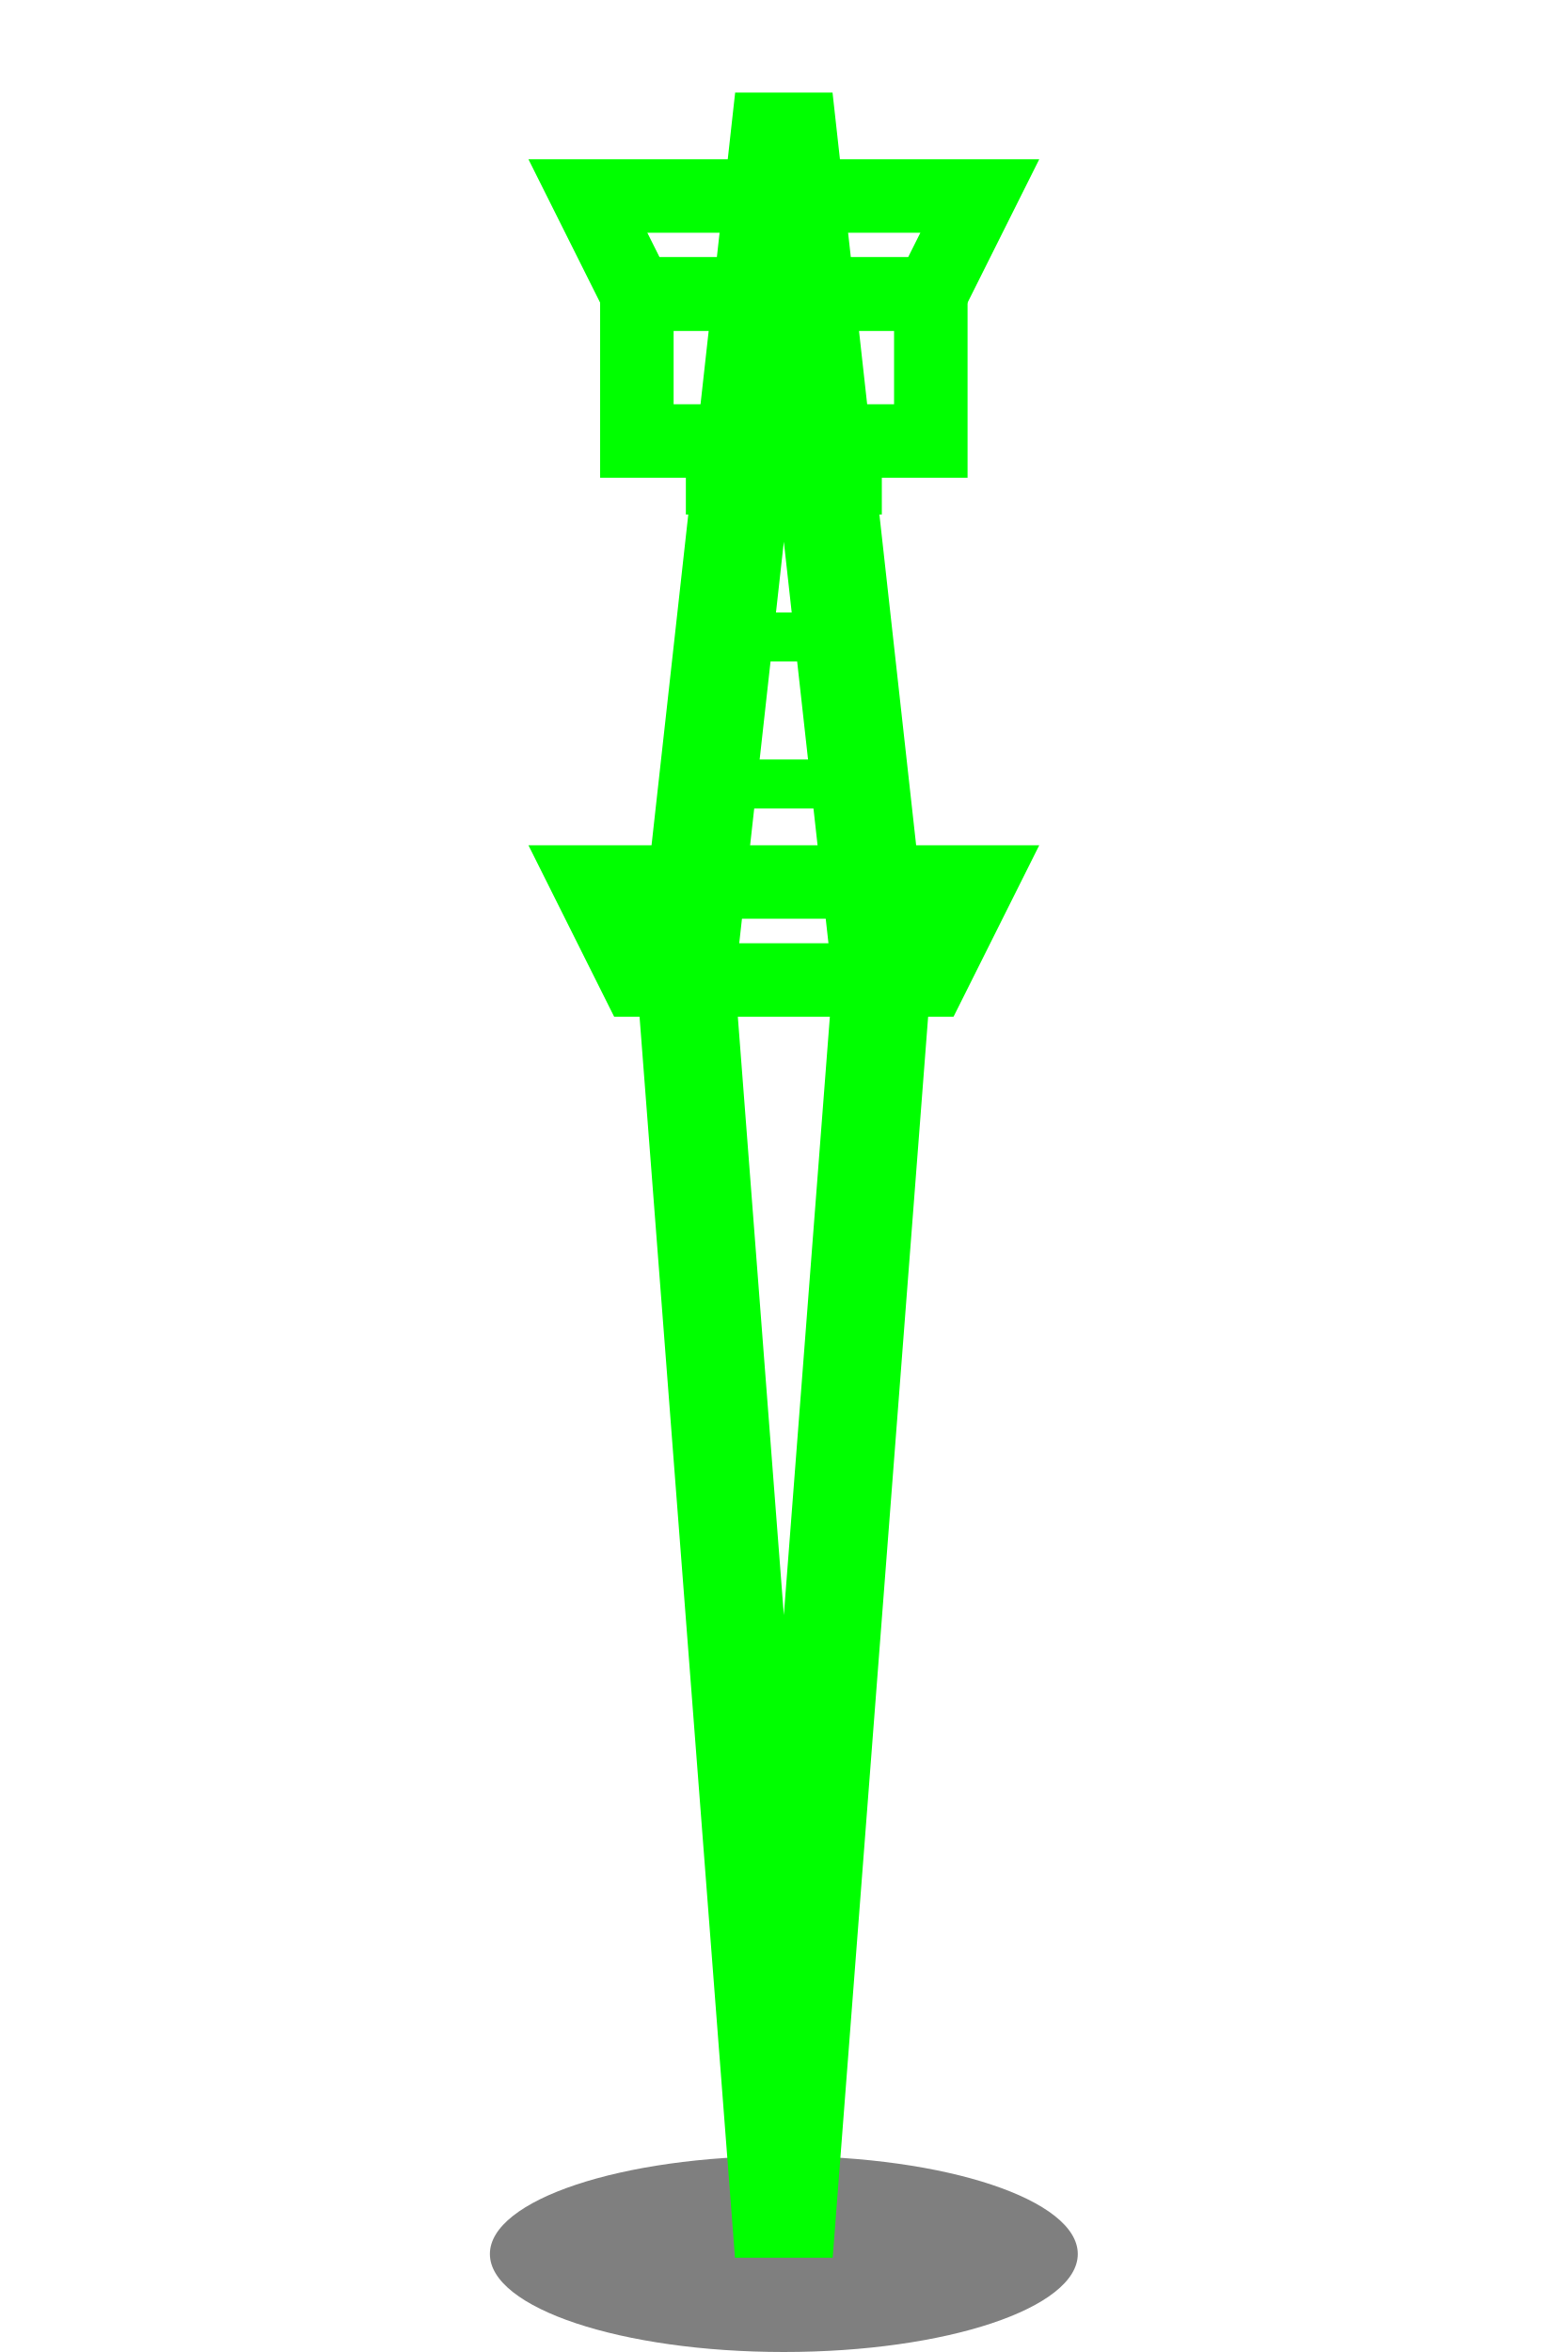
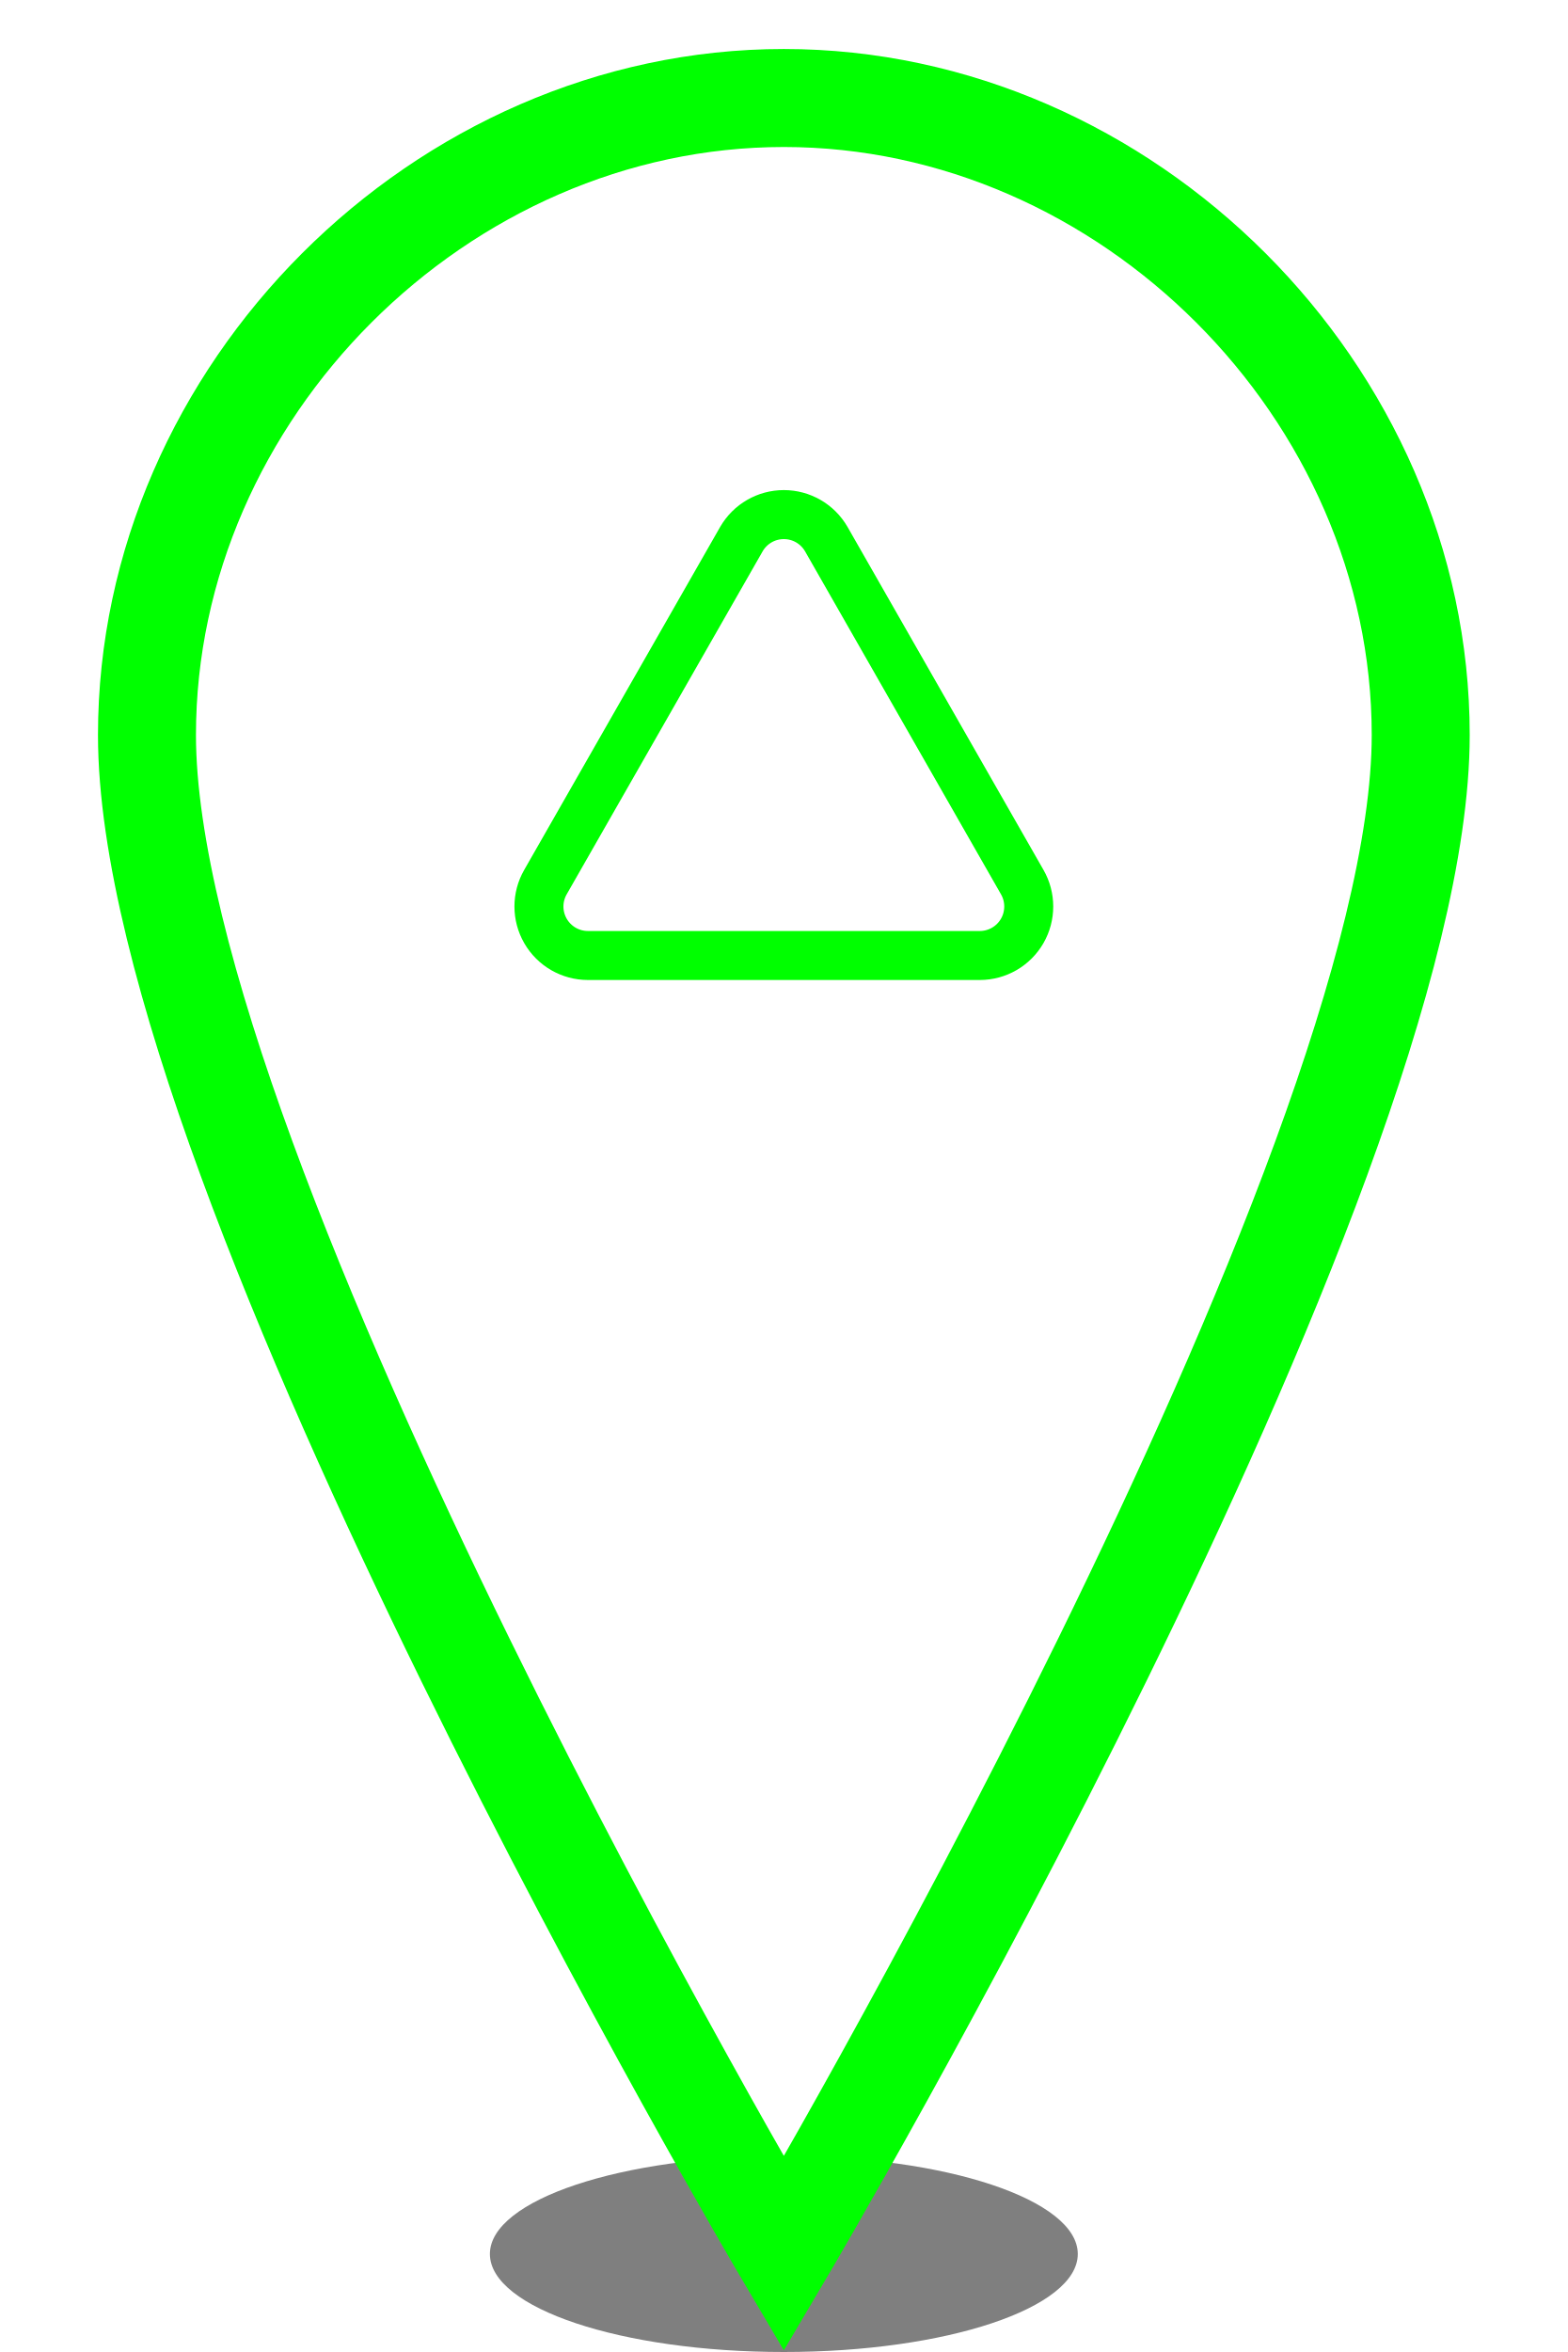
<svg xmlns="http://www.w3.org/2000/svg" viewBox="0 0 32 48" width="32" height="48">
  <ellipse cx="16" cy="46" rx="6" ry="2" fill="#000" opacity="0.5" />
-   <path d="M14 20 L16 2 L18 20 L16 46 Z" fill="none" stroke="#00ff00" stroke-width="2" />
-   <path d="M12 4 L20 4 L19 6 L13 6 Z" fill="none" stroke="#00ff00" stroke-width="1.5" />
-   <rect x="13" y="6" width="6" height="3" fill="none" stroke="#00ff00" stroke-width="1.5" />
-   <line x1="16" y1="2" x2="16" y2="4" stroke="#00ff00" stroke-width="1.5" />
-   <line x1="15" y1="3" x2="17" y2="3" stroke="#00ff00" stroke-width="1" />
-   <line x1="14" y1="10" x2="18" y2="10" stroke="#00ff00" stroke-width="1" />
-   <line x1="14" y1="13" x2="18" y2="13" stroke="#00ff00" stroke-width="1" />
-   <line x1="14" y1="16" x2="18" y2="16" stroke="#00ff00" stroke-width="1" />
-   <path d="M12 18 L20 18 L19 20 L13 20 Z" fill="none" stroke="#00ff00" stroke-width="1.5" />
+   <path d="M16 2 C9 2 3 8 3 15 C3 24 16 46 16 46 C16 46 29 24 29 15 C29 8 23 2 16 2 Z" fill="none" stroke="#00ff00" stroke-width="2" />
+   <g transform="translate(16, 15) scale(0.5)" stroke="#00ff00" fill="none" stroke-width="2" stroke-linecap="round" stroke-linejoin="round">
+     <g transform="translate(-12, -12)">
+       <path d="M13.73 4a2 2 0 0 0-3.46 0l-8 14A2 2 0 0 0 4 21h16a2 2 0 0 0 1.73-3Z" />
+     </g>
+   </g>
</svg>
